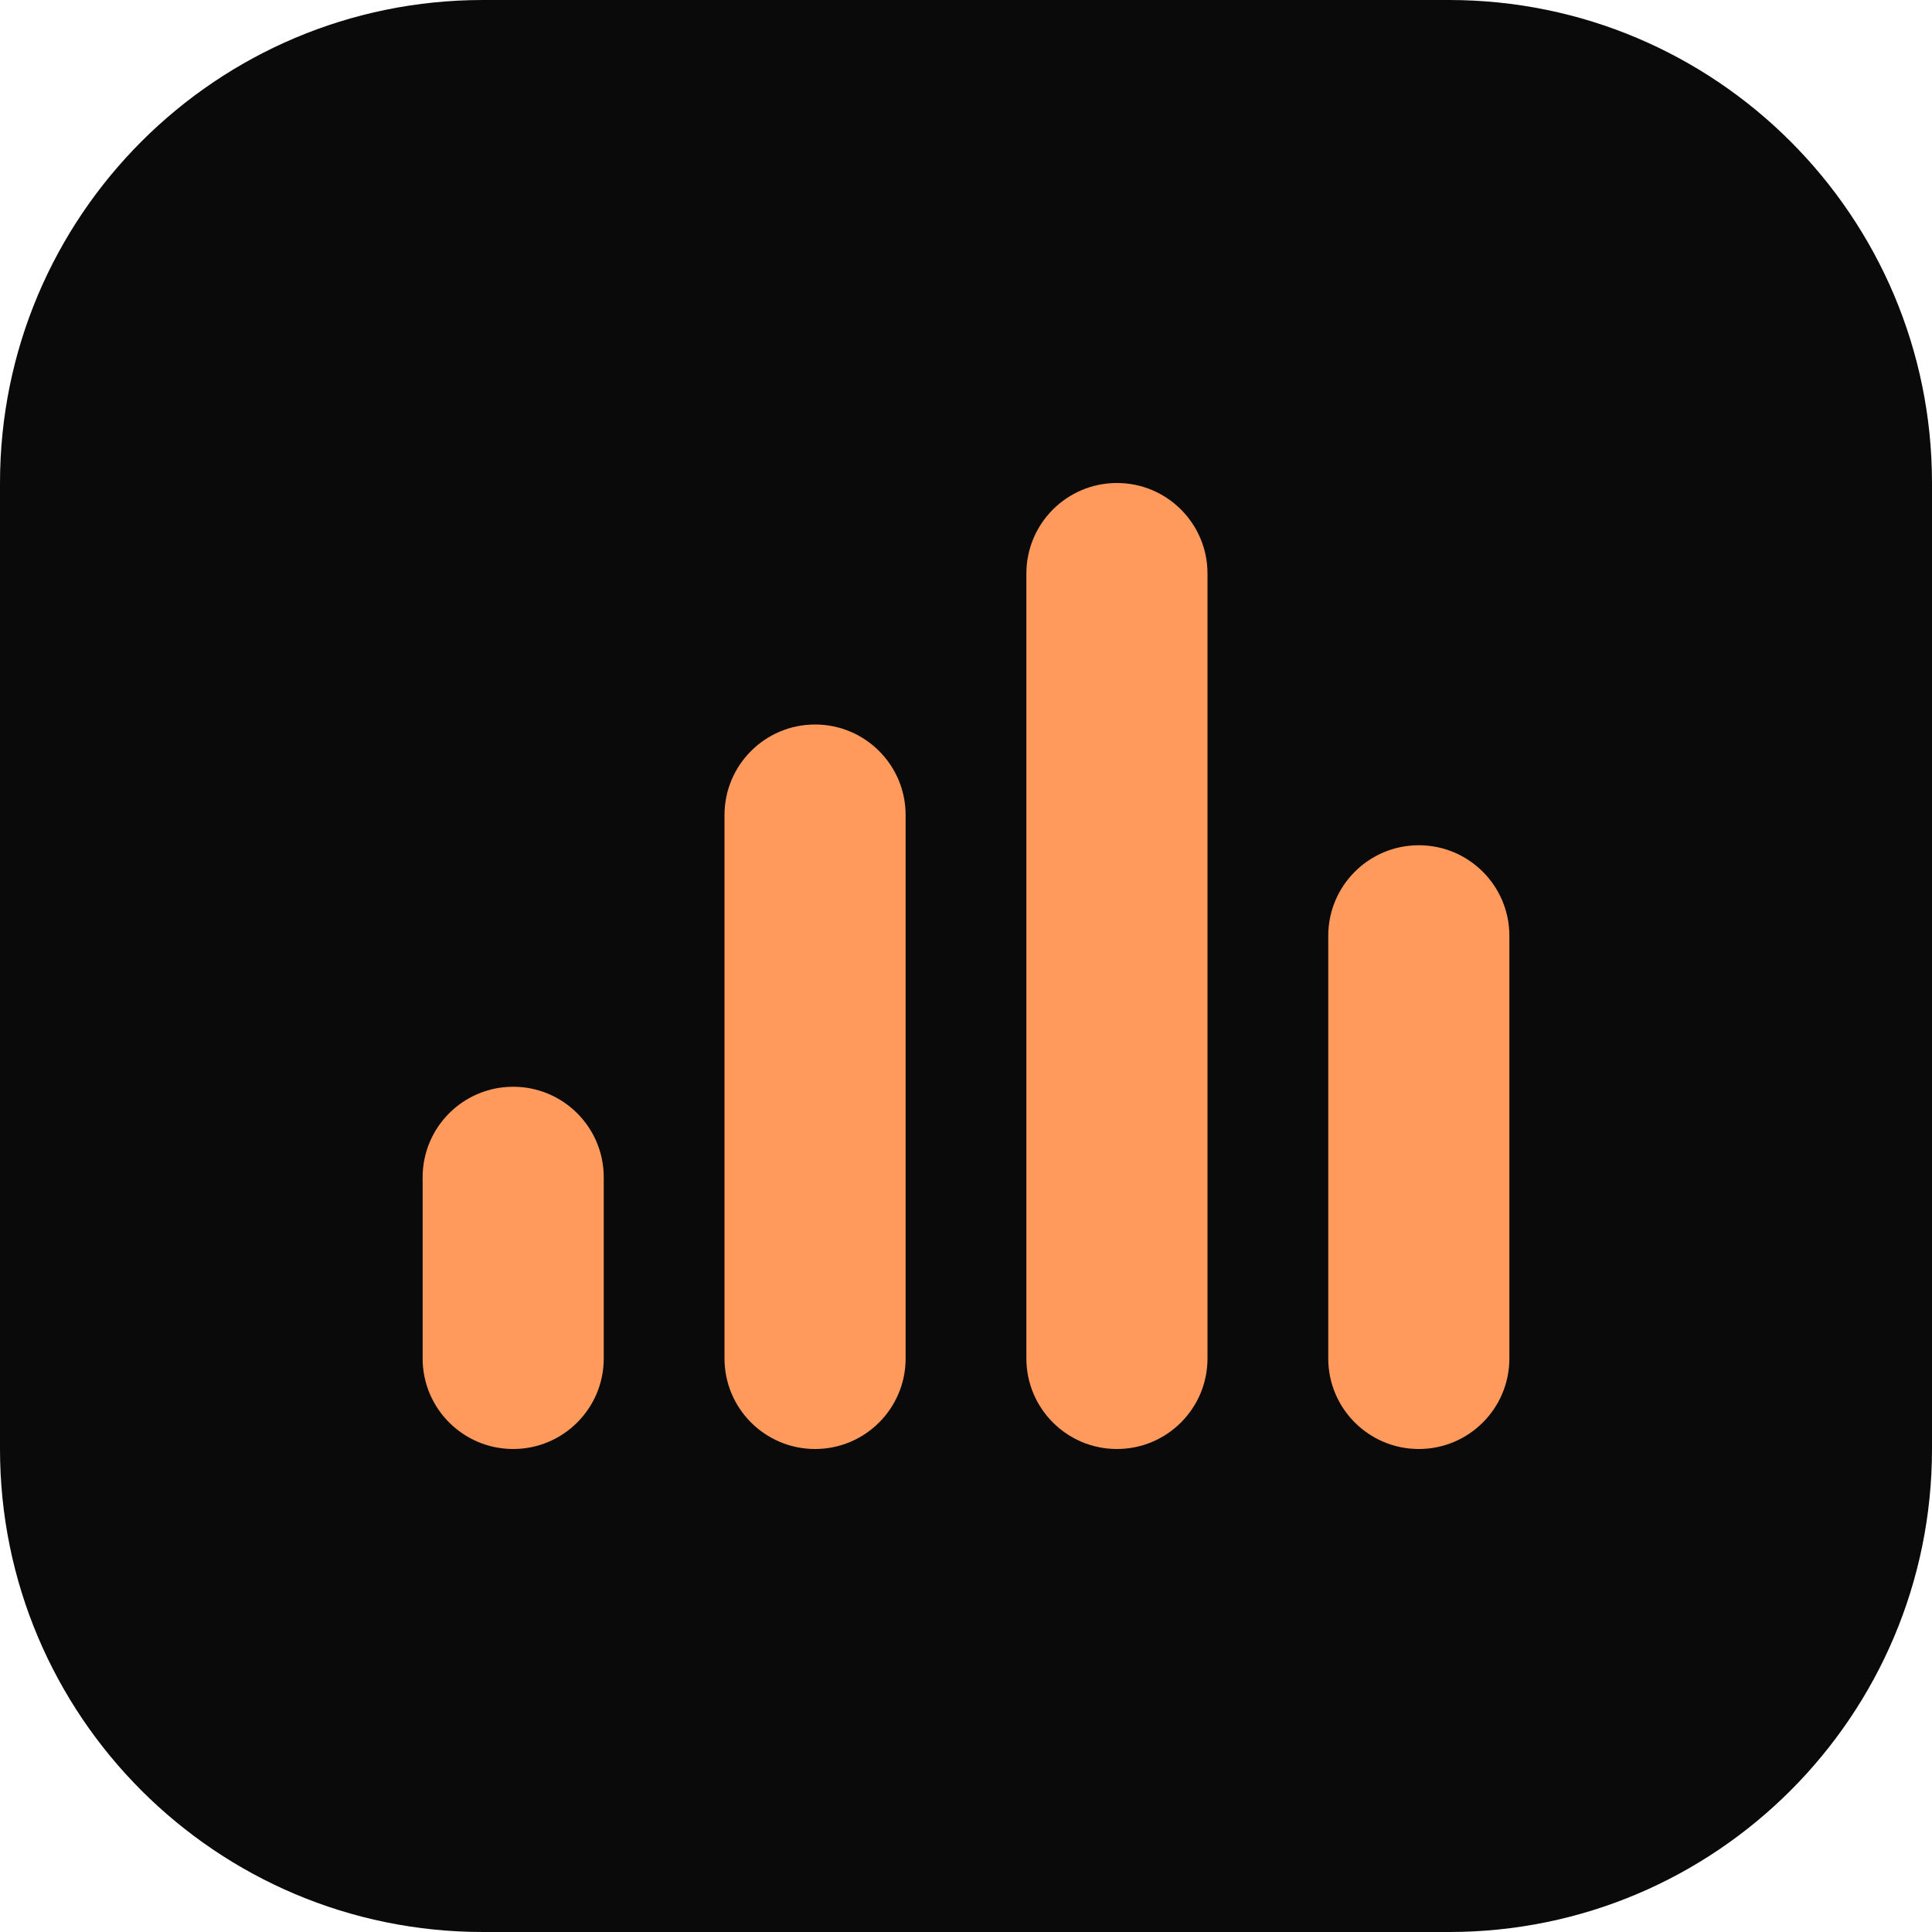
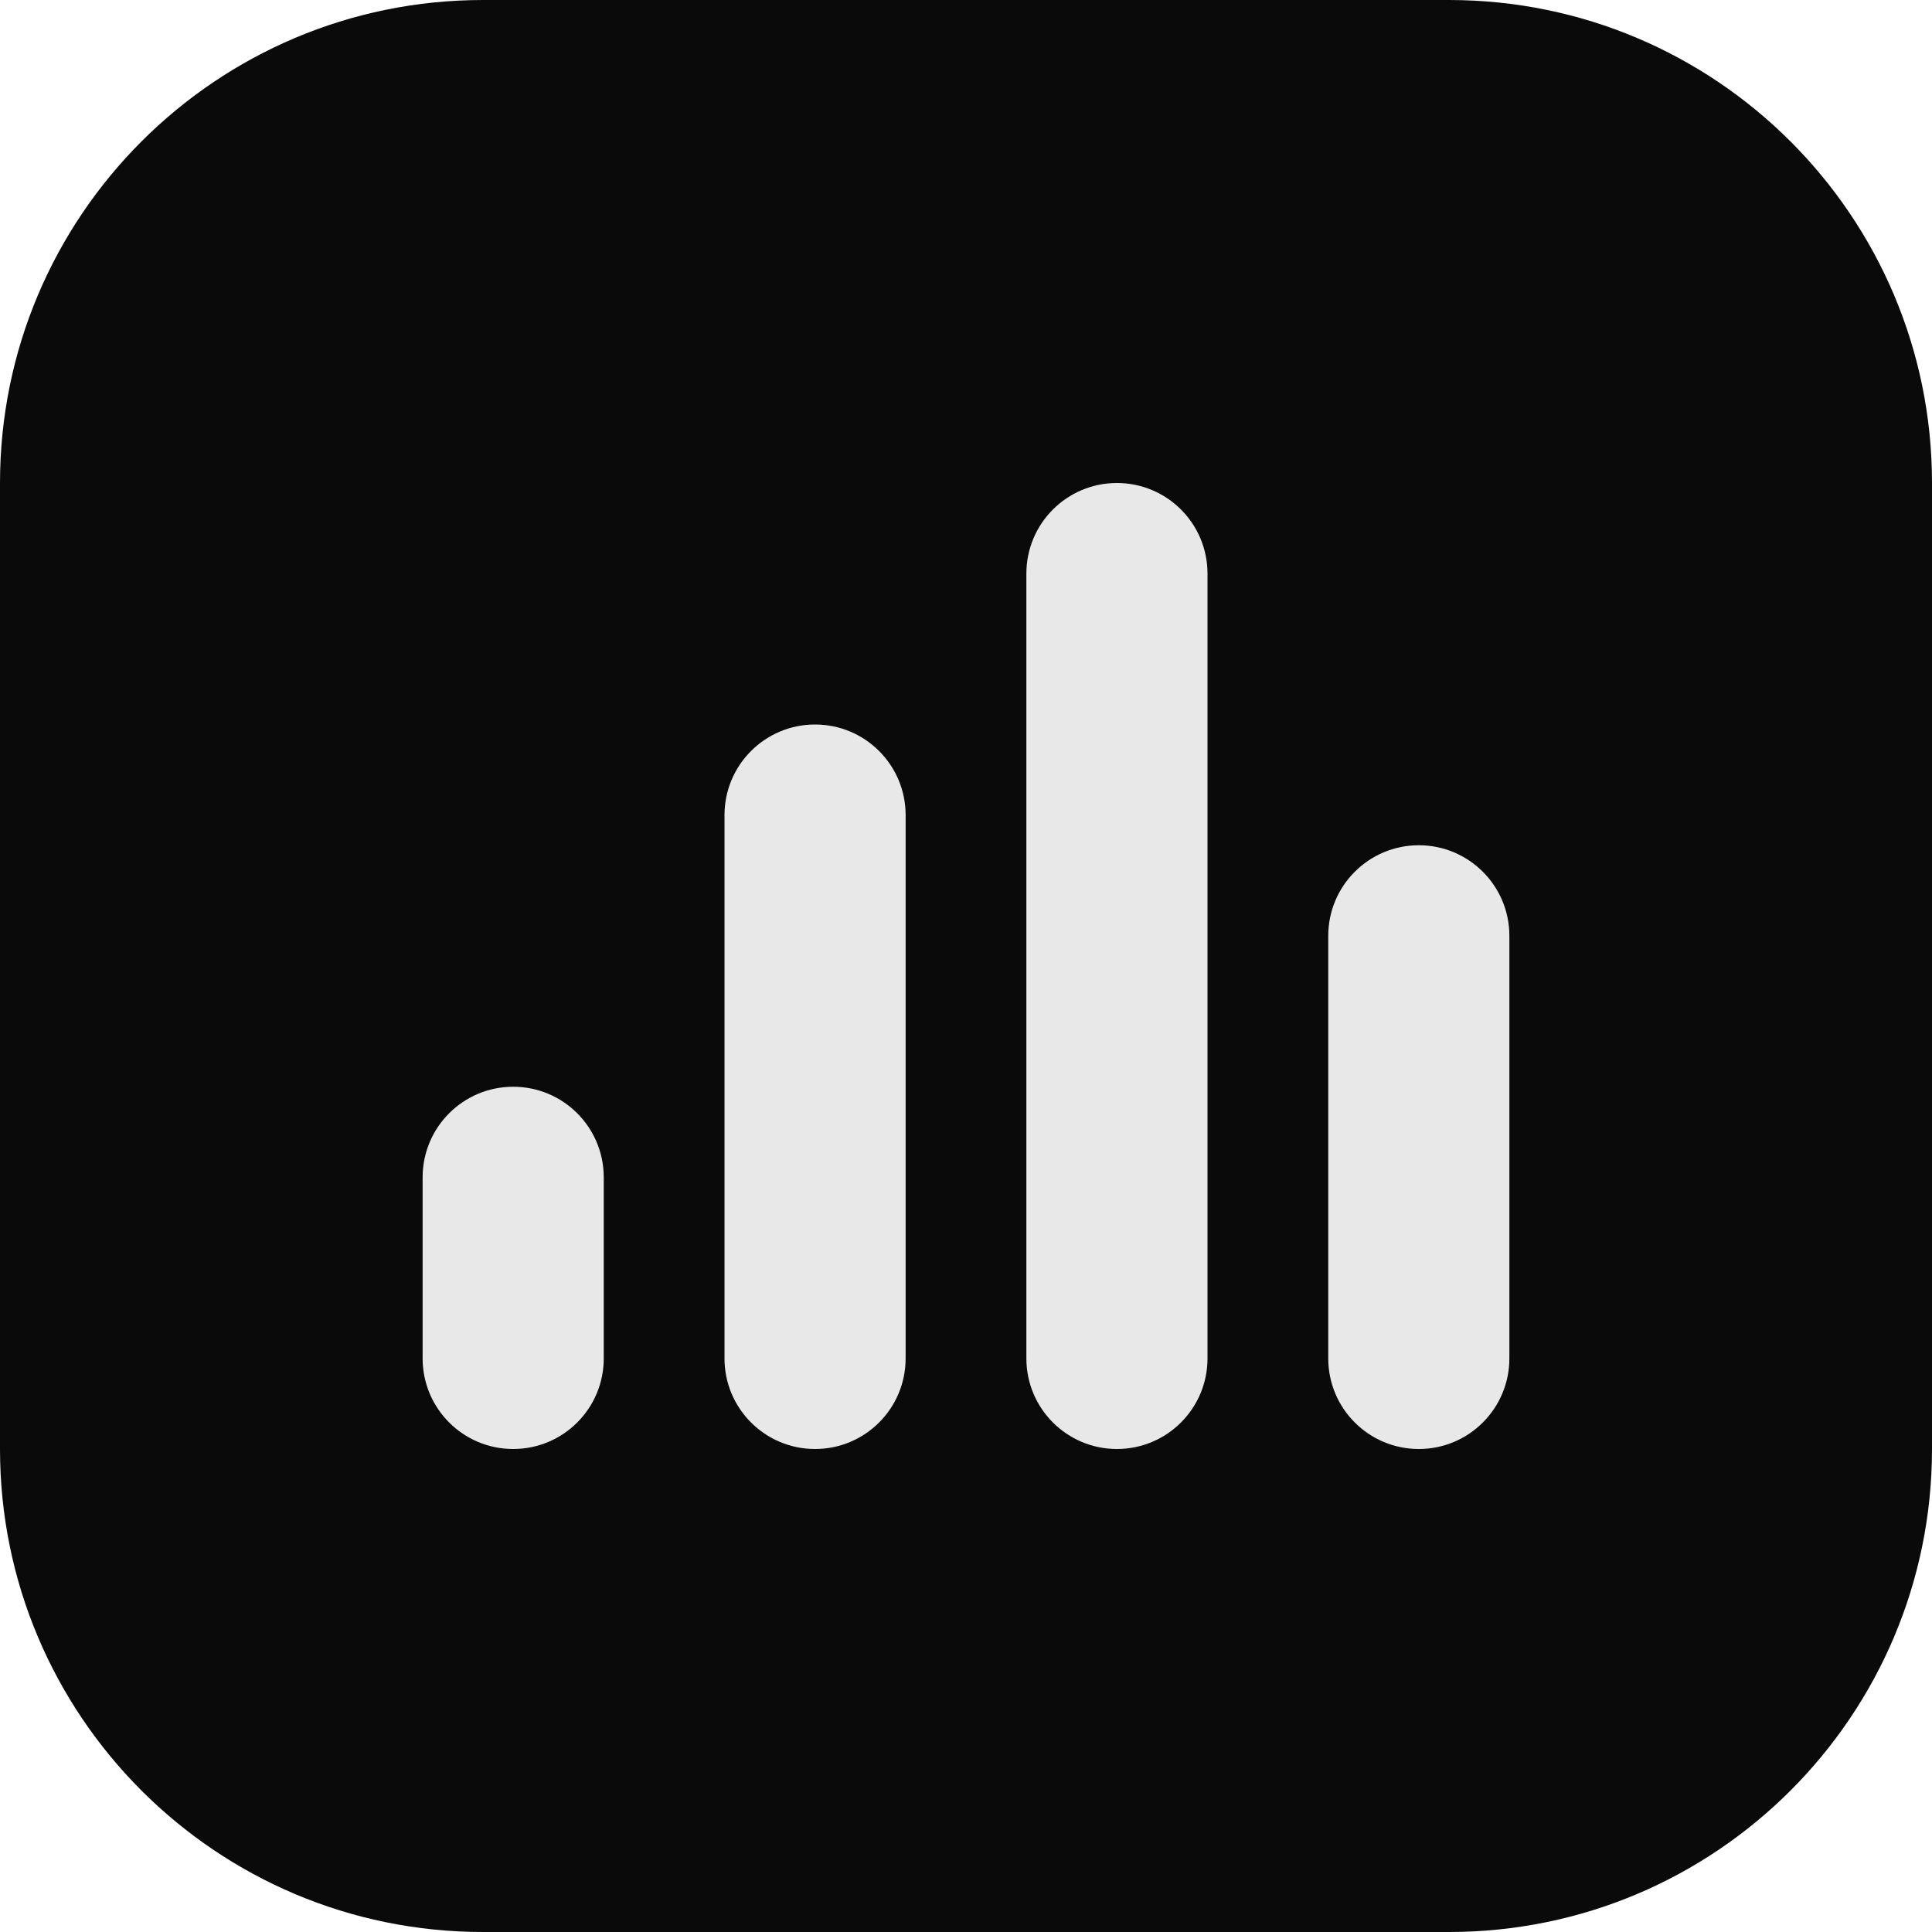
<svg xmlns="http://www.w3.org/2000/svg" viewBox="0 0 32 32" fill="none">
  <rect width="32" height="32" rx="8" fill="#0a0a0a" />
-   <rect x="7" y="18" width="3" height="6" rx="1.5" fill="#ff9a5c" />
-   <rect x="12" y="12" width="3" height="12" rx="1.5" fill="#ff9a5c" />
-   <rect x="17" y="8" width="3" height="16" rx="1.5" fill="#ff9a5c" />
-   <rect x="22" y="14" width="3" height="10" rx="1.5" fill="#ff9a5c" />
+   <rect x="7" y="18" width="3" height="6" rx="1.5" fill="#e8e8e8" />
+   <rect x="12" y="12" width="3" height="12" rx="1.5" fill="#e8e8e8" />
+   <rect x="17" y="8" width="3" height="16" rx="1.5" fill="#e8e8e8" />
+   <rect x="22" y="14" width="3" height="10" rx="1.5" fill="#e8e8e8" />
</svg>
